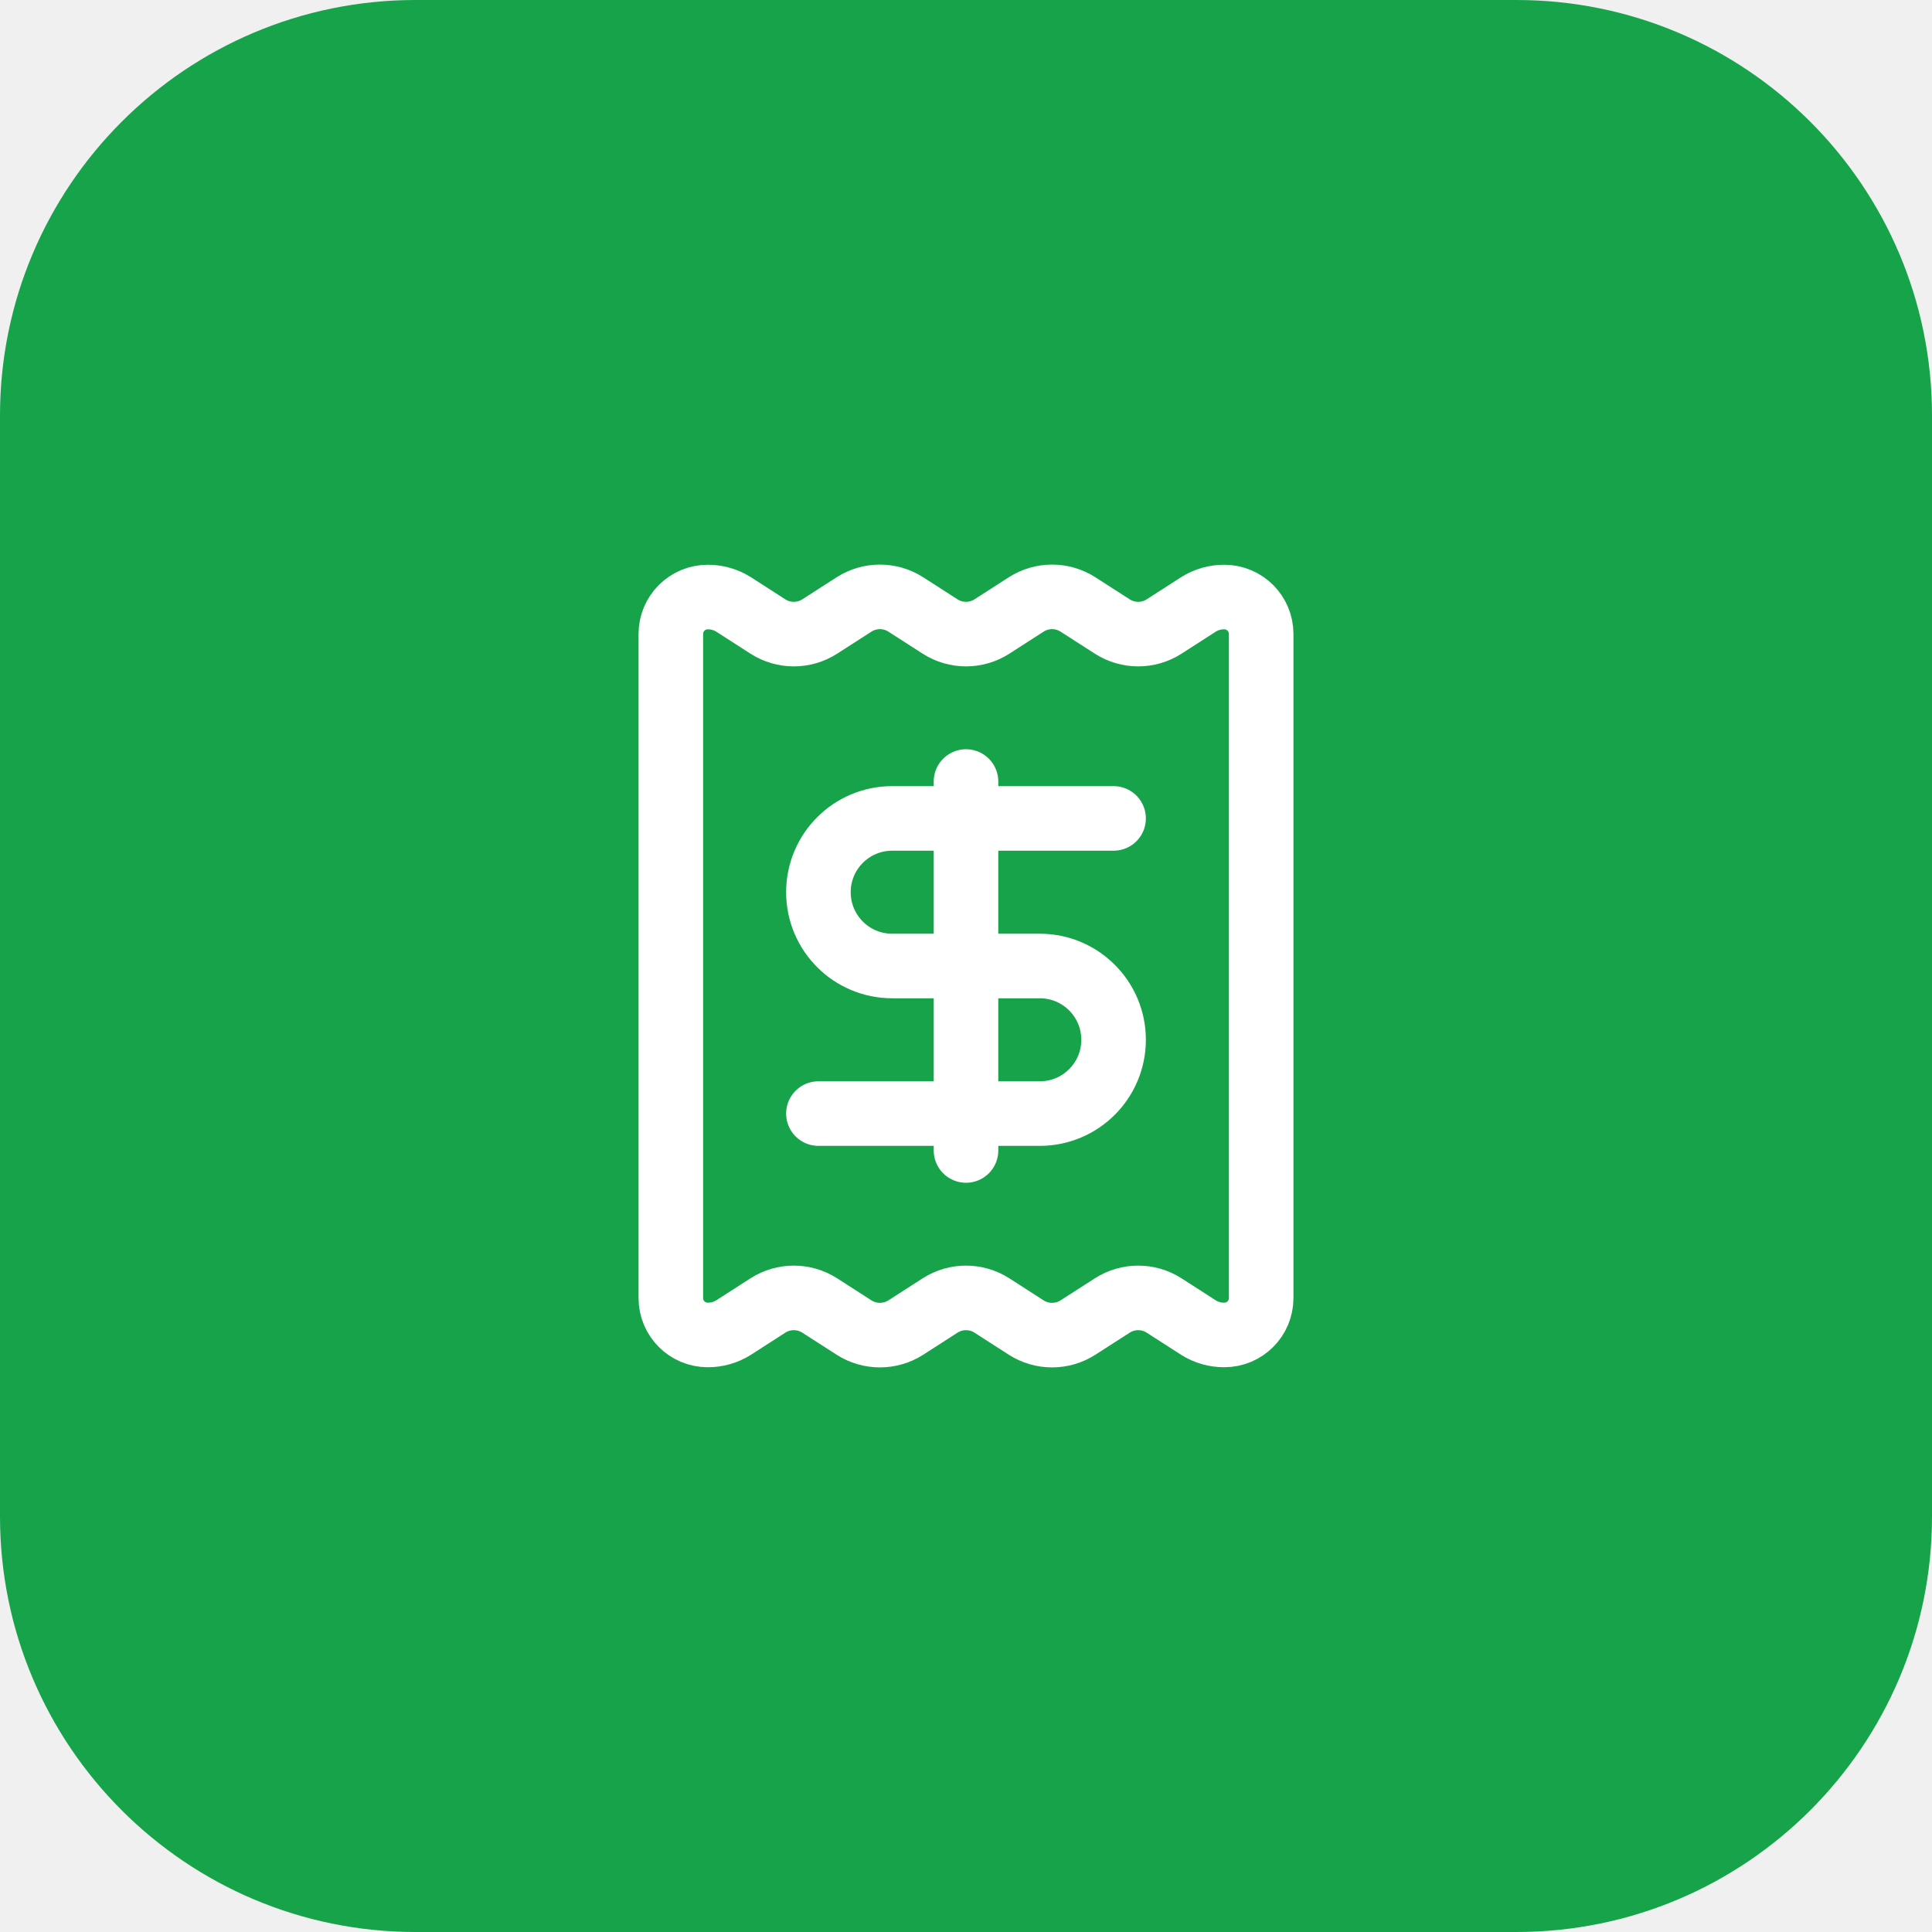
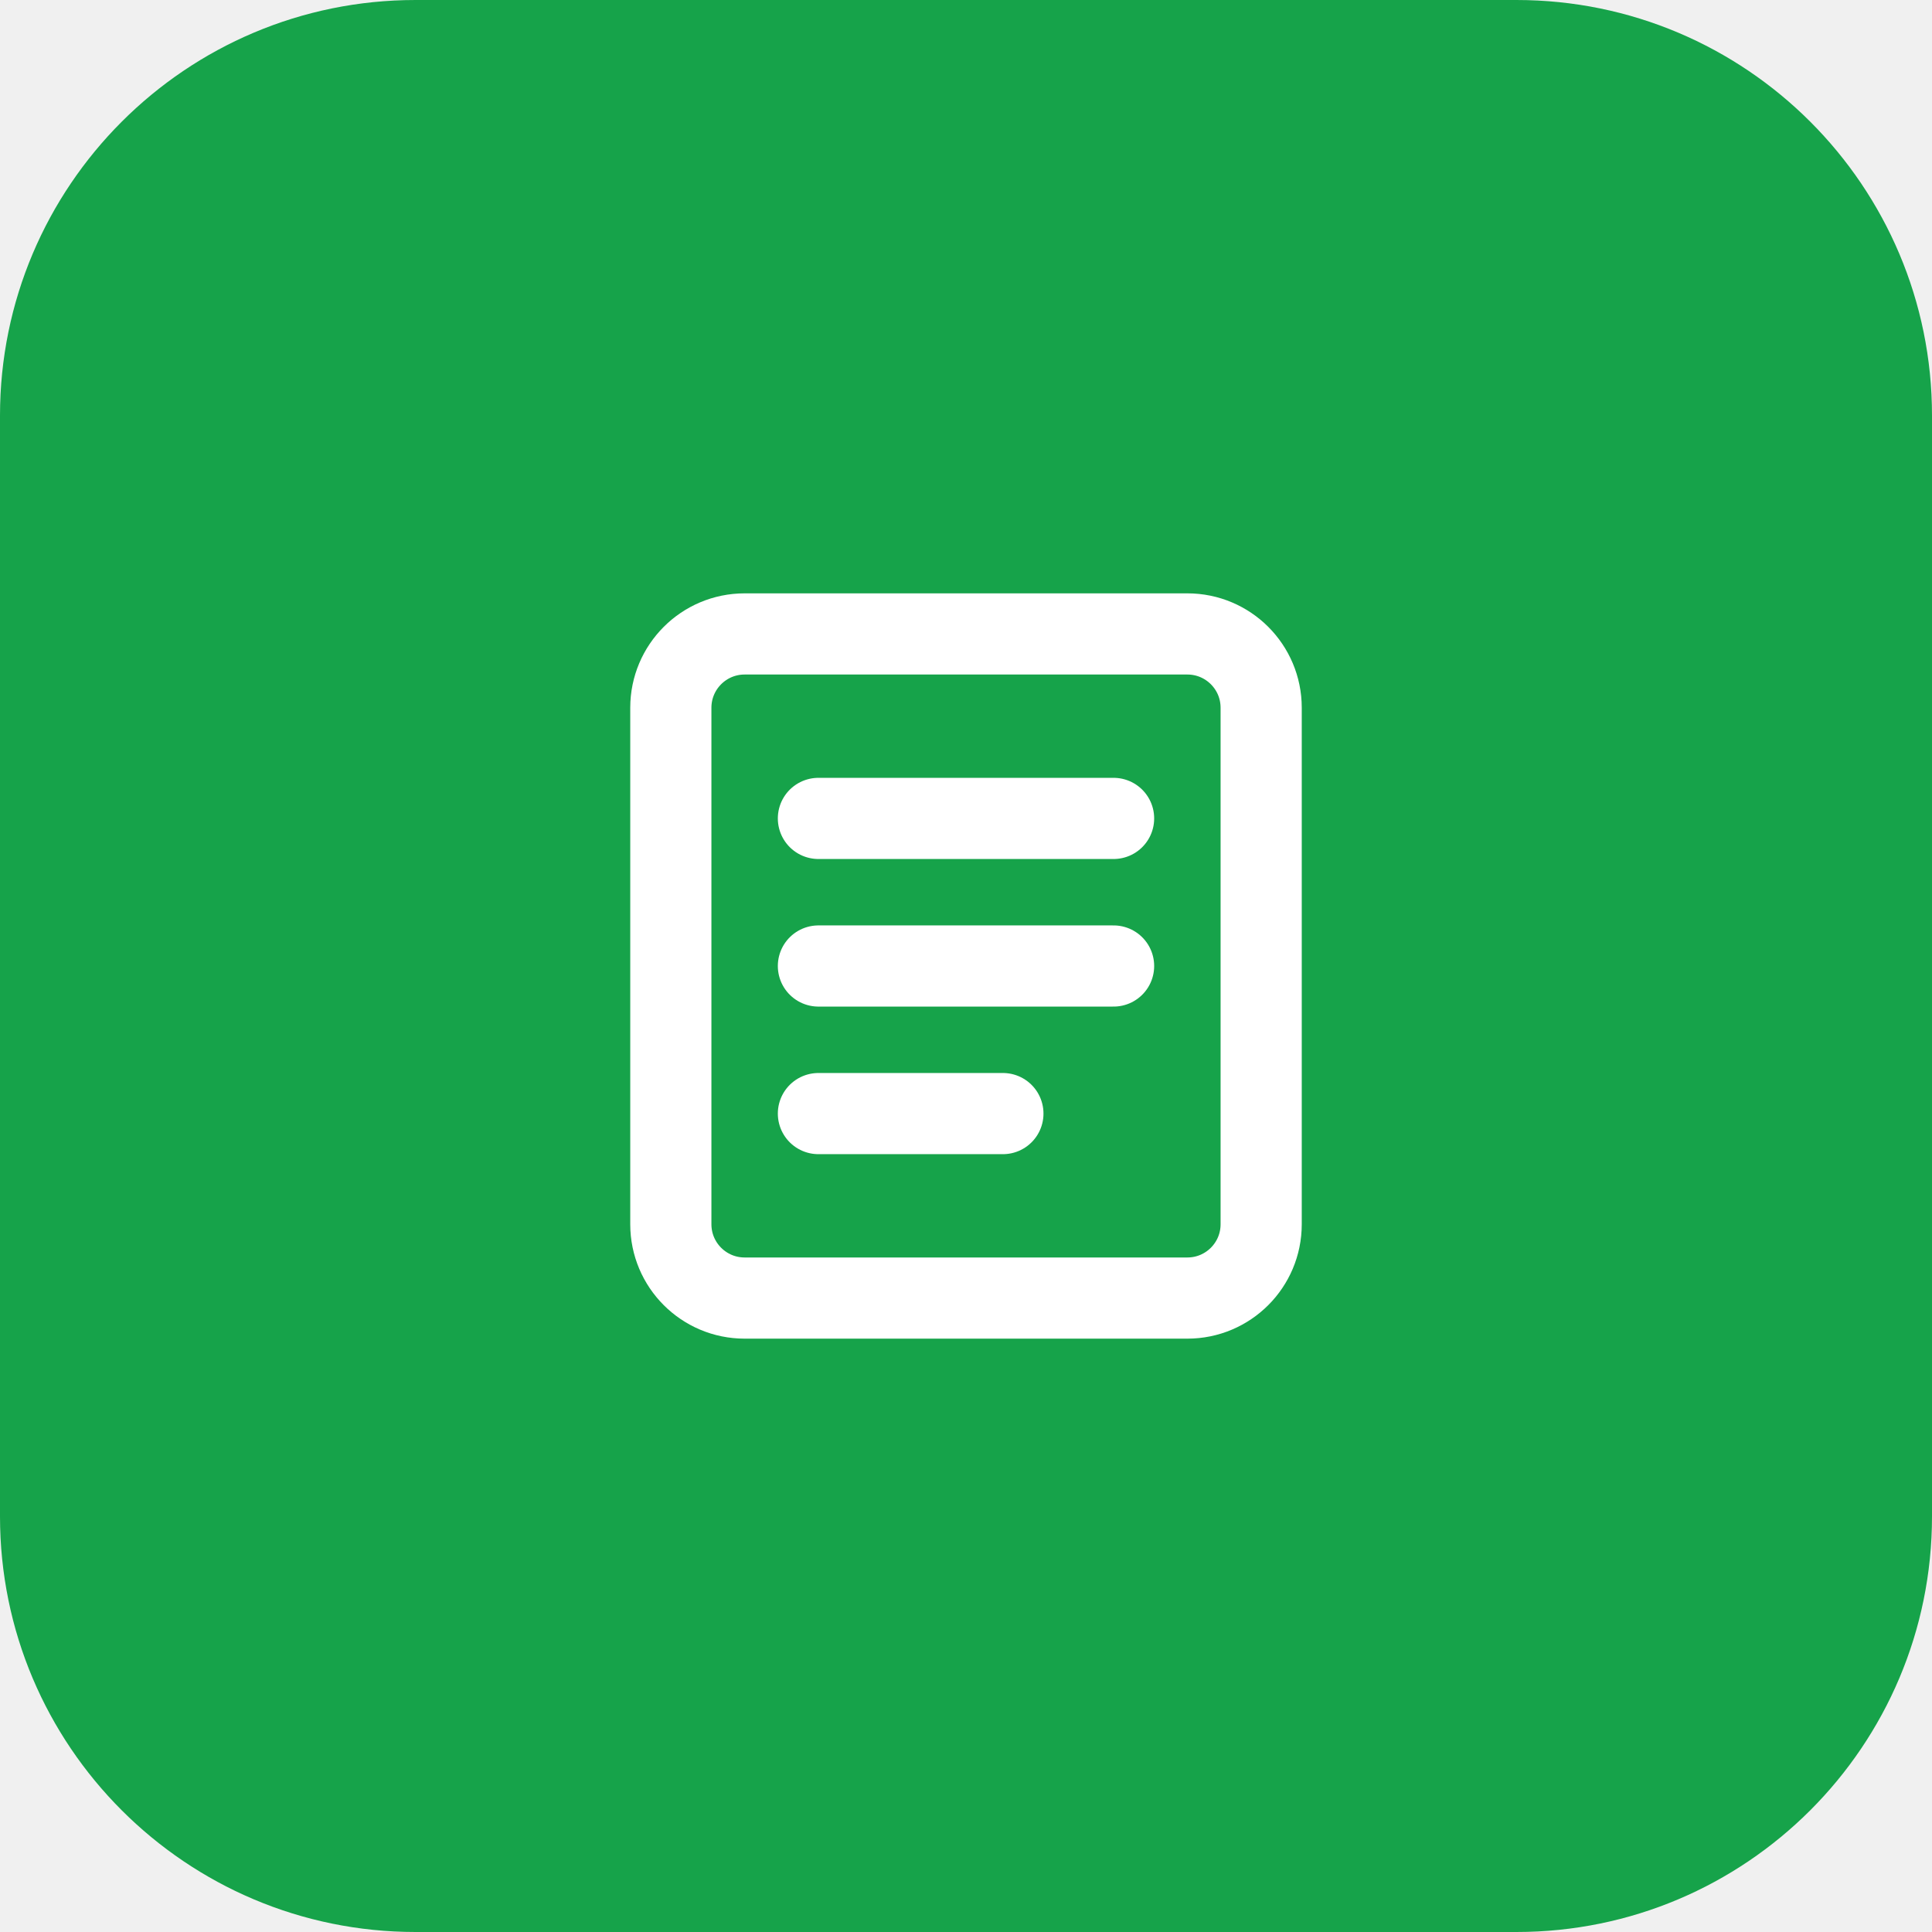
<svg xmlns="http://www.w3.org/2000/svg" width="192" height="192" viewBox="0 0 192 192" fill="none">
  <rect width="192" height="192" rx="41.3" fill="#16A34A" />
-   <g transform="translate(52.0,52.0) scale(3.666667)" fill="none" stroke="#FFFFFF" stroke-width="1.75" stroke-linecap="round" stroke-linejoin="round">
-     <path d="M12 17V7" />
-     <path d="M16 8h-6a2 2 0 0 0 0 4h4a2 2 0 0 1 0 4H8" />
-     <path d="M4 3a1 1 0 0 1 1-1 1.3 1.3 0 0 1 .7.2l.933.6a1.3 1.3 0 0 0 1.4 0l.934-.6a1.3 1.3 0 0 1 1.4 0l.933.6a1.3 1.3 0 0 0 1.4 0l.933-.6a1.3 1.3 0 0 1 1.4 0l.934.6a1.3 1.3 0 0 0 1.4 0l.933-.6A1.3 1.3 0 0 1 19 2a1 1 0 0 1 1 1v18a1 1 0 0 1-1 1 1.3 1.3 0 0 1-.7-.2l-.933-.6a1.3 1.3 0 0 0-1.4 0l-.934.6a1.3 1.3 0 0 1-1.4 0l-.933-.6a1.3 1.3 0 0 0-1.4 0l-.933.6a1.3 1.3 0 0 1-1.4 0l-.934-.6a1.3 1.3 0 0 0-1.4 0l-.933.6a1.3 1.3 0 0 1-.7.2 1 1 0 0 1-1-1z" />
+   <g transform="translate(52.0,52.0) scale(3.666667)" fill="none" stroke="#FFFFFF" stroke-width="2.2" stroke-linecap="round" stroke-linejoin="round">
+     <rect x="4" y="3" width="16" height="18" rx="2" />
+     <path d="M8 8h8M8 12h8M8 16h5" />
  </g>
</svg>
